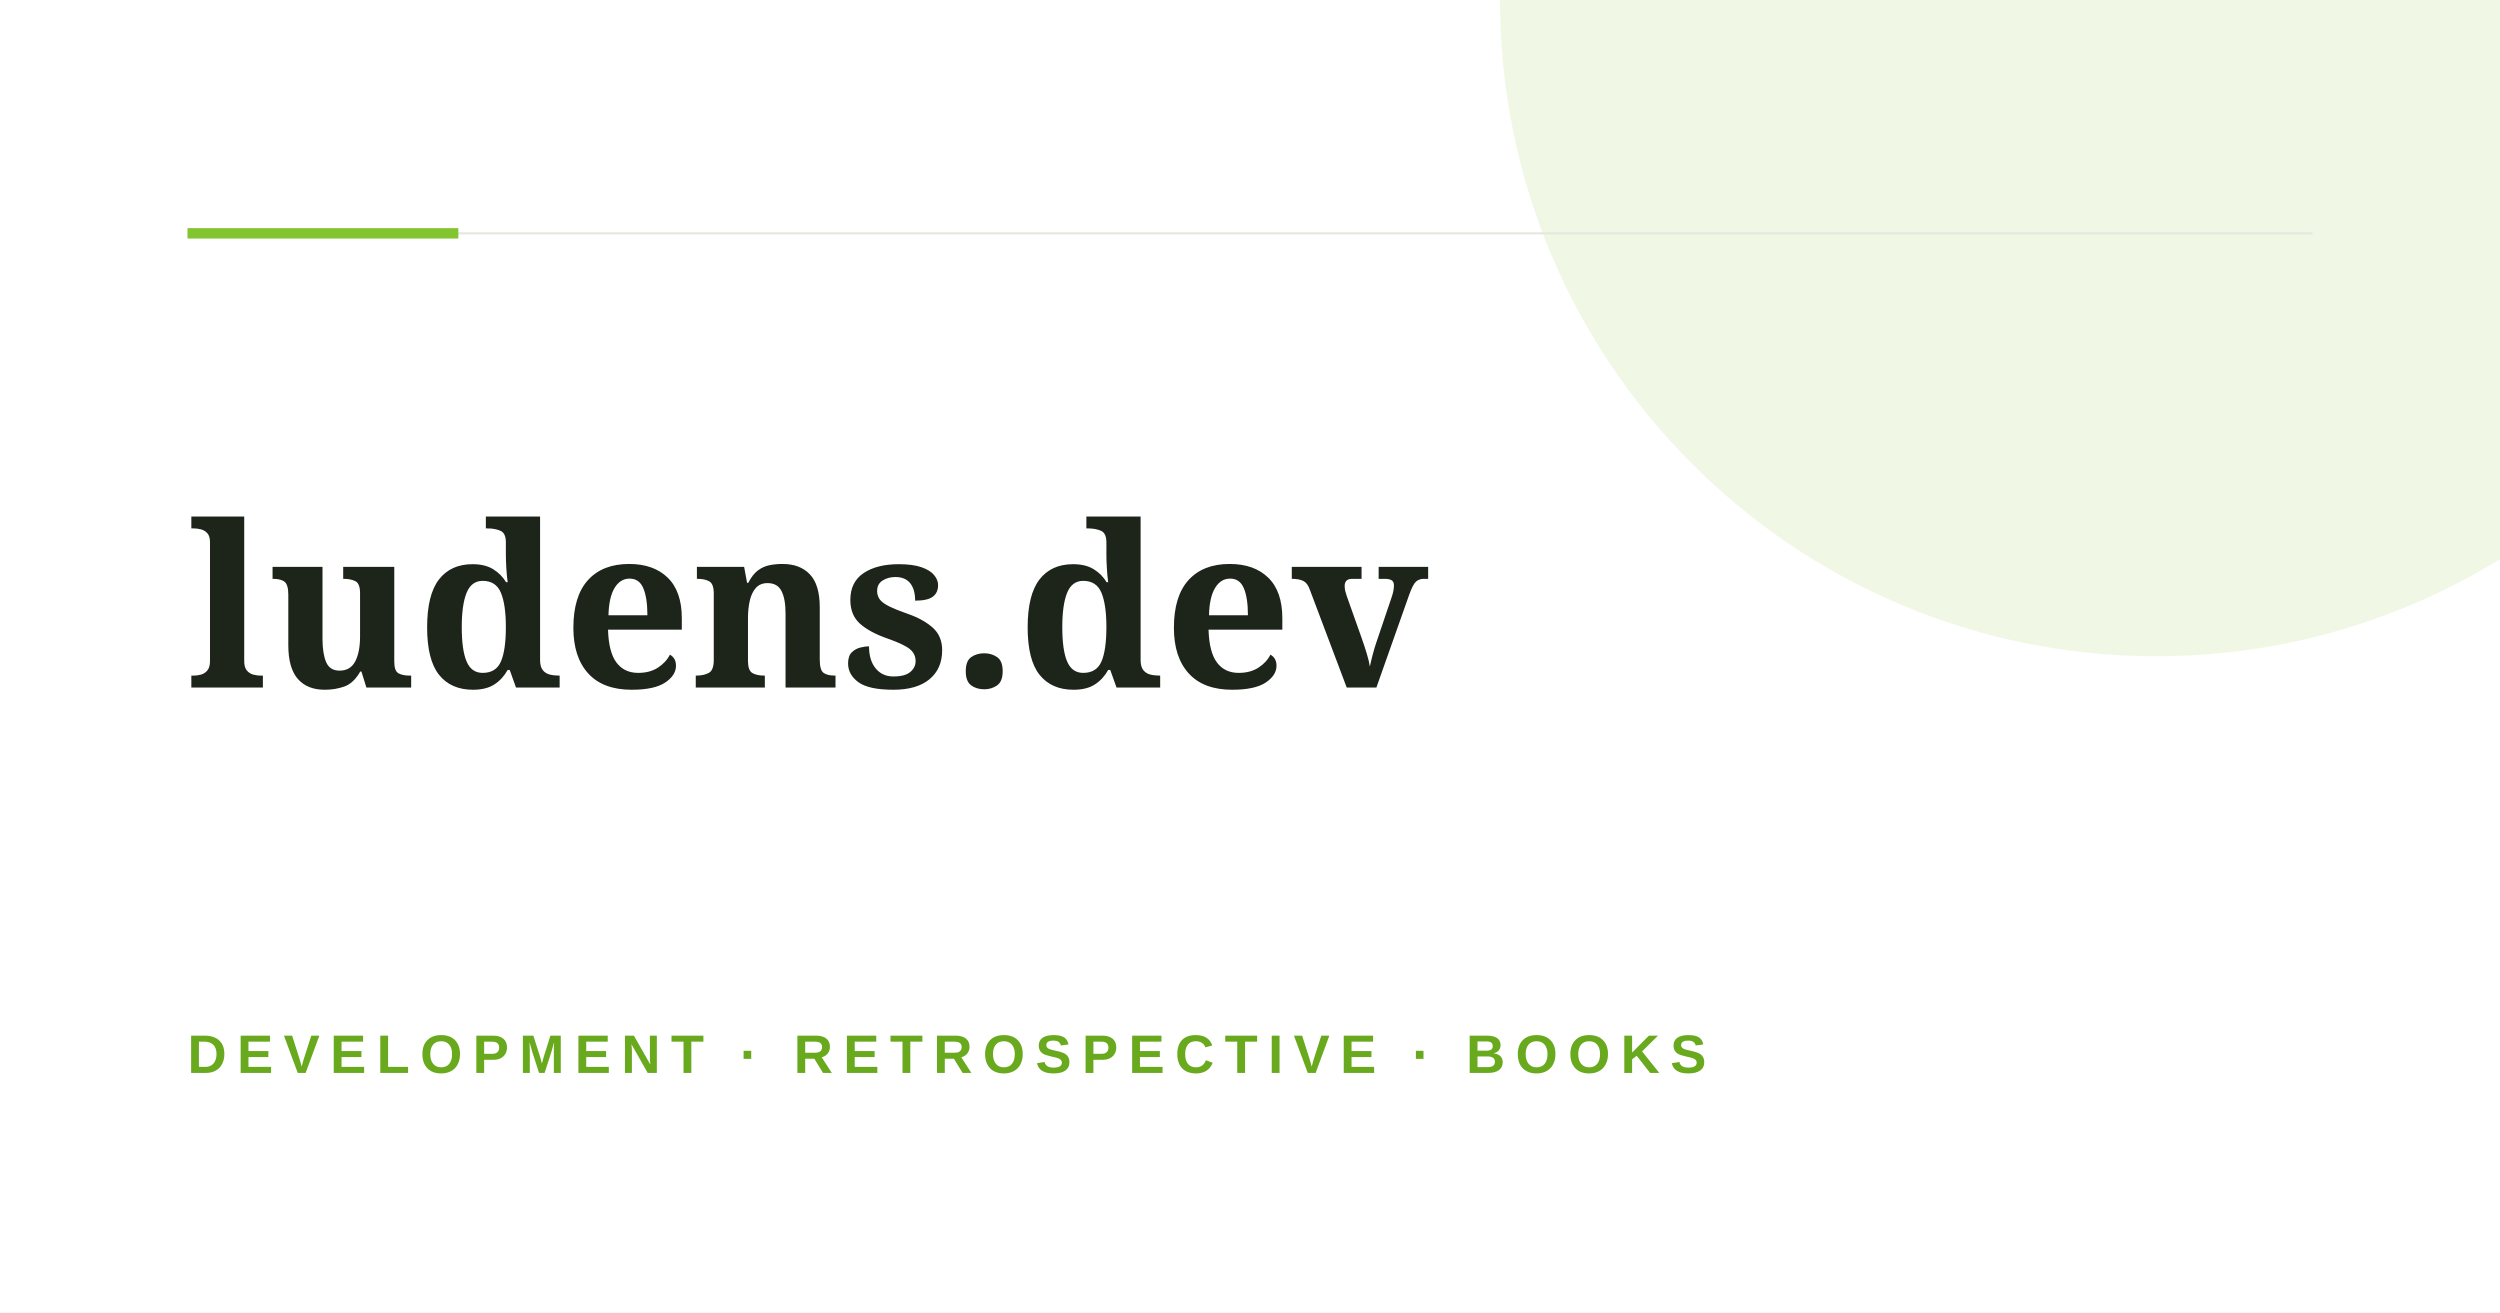
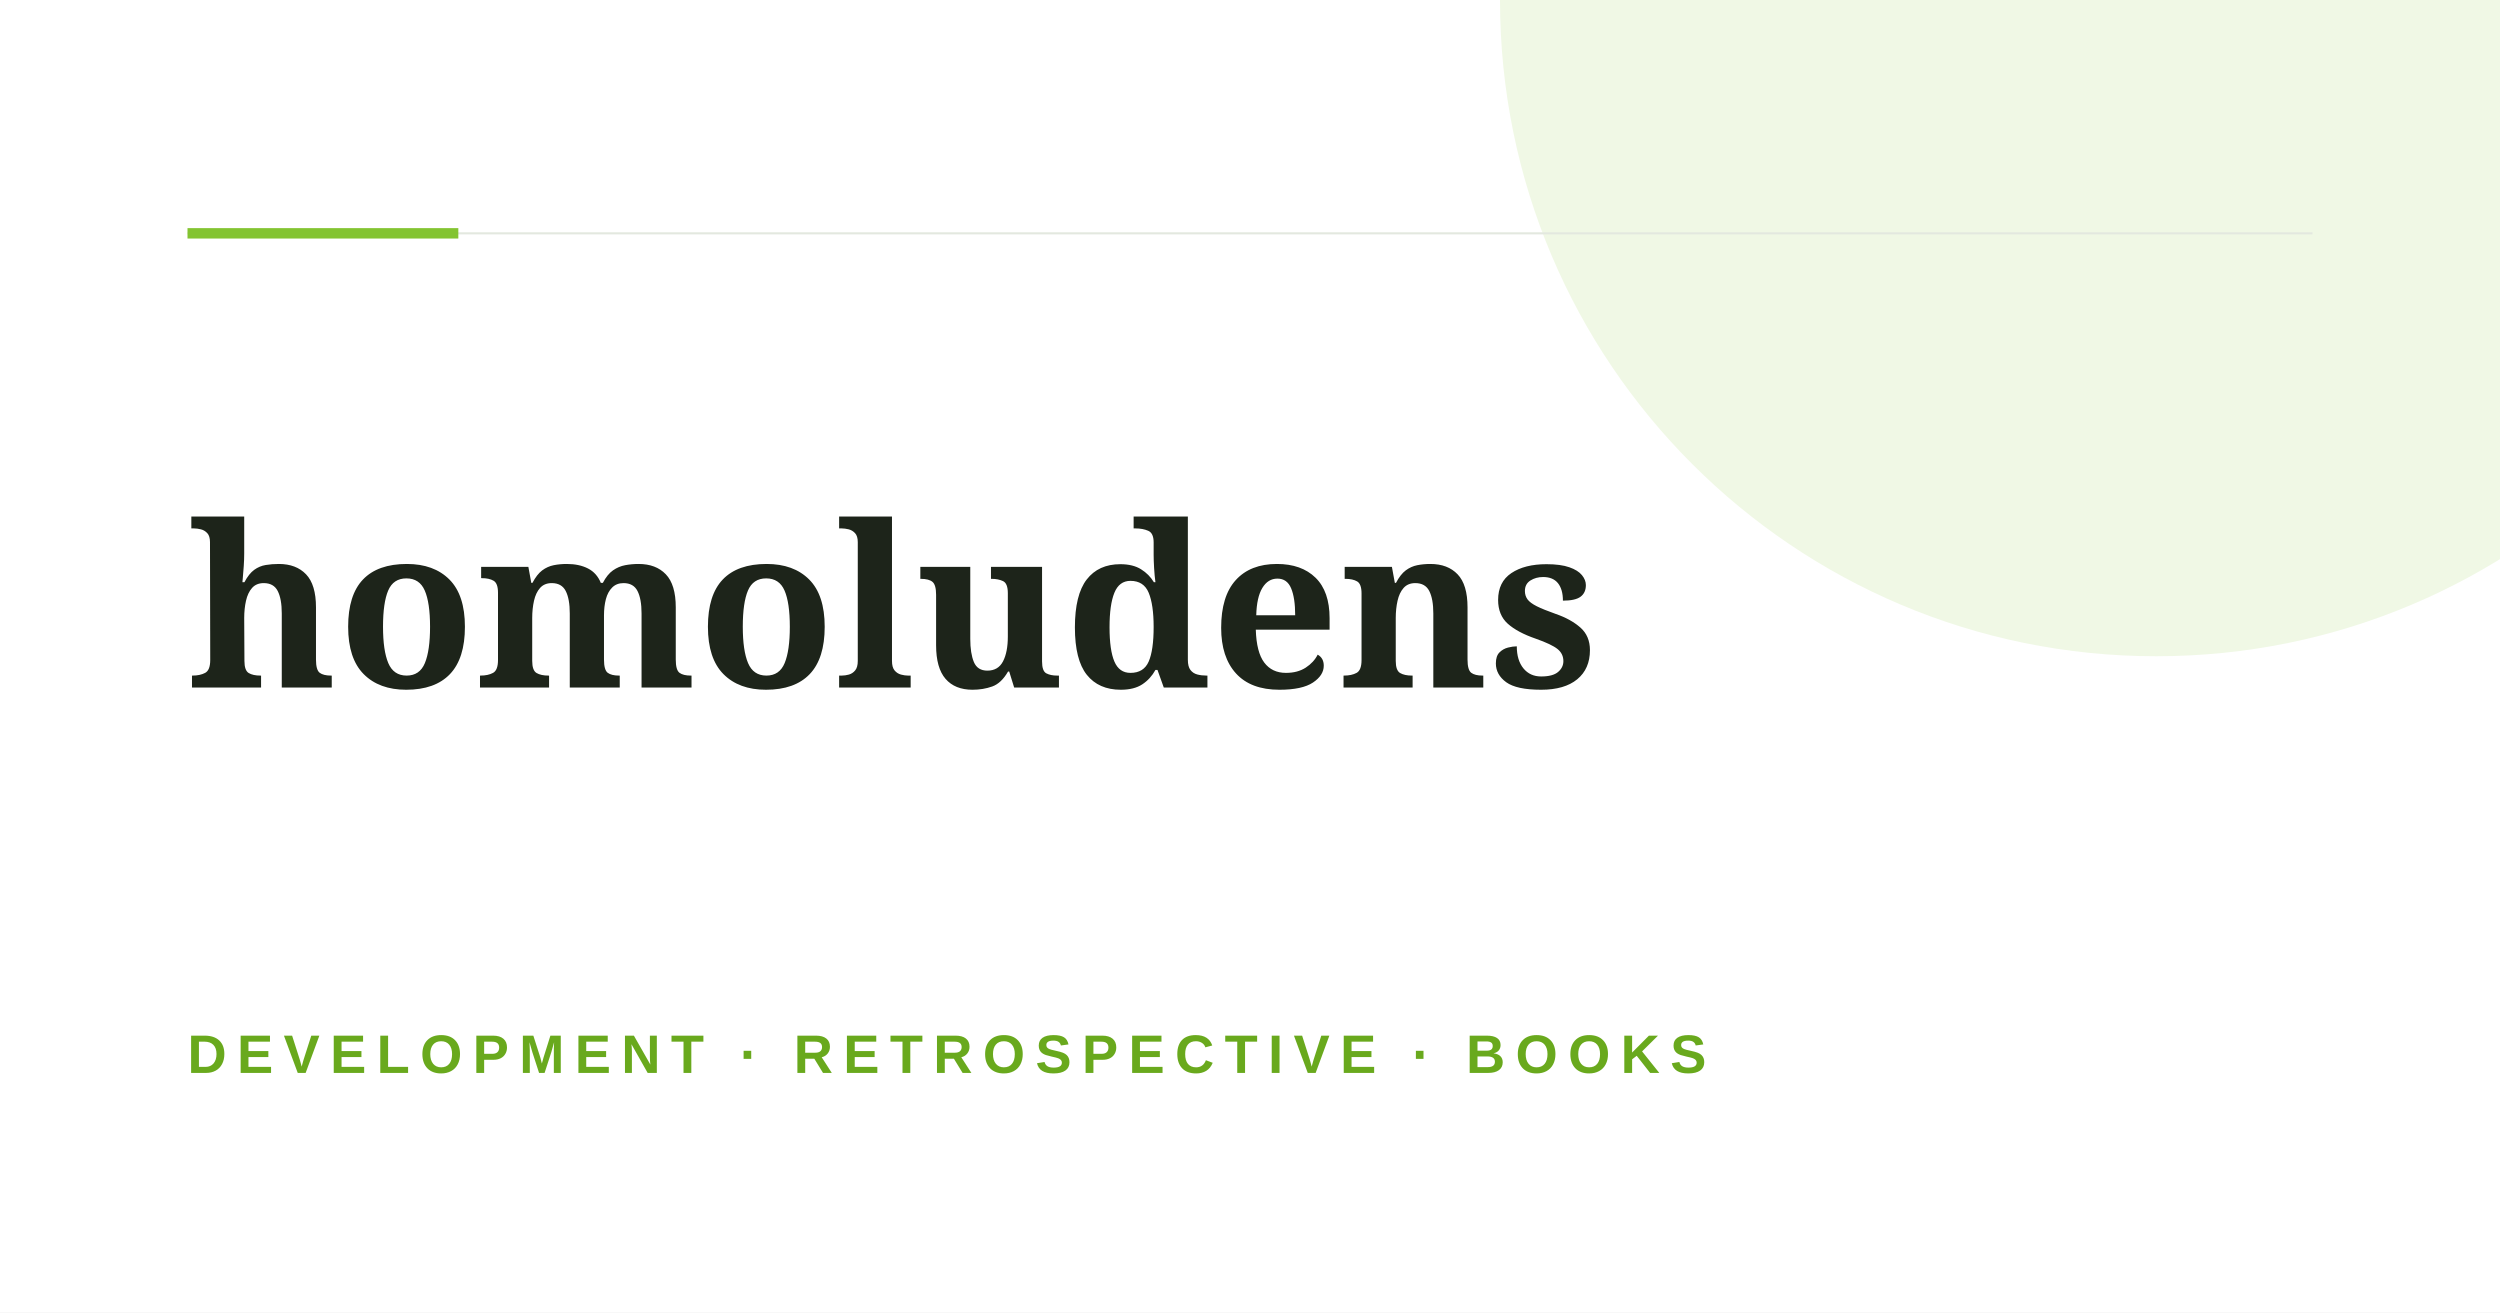
<svg xmlns="http://www.w3.org/2000/svg" width="1200" height="630" viewBox="0 0 1200 630">
  <rect width="1200" height="630" fill="#ffffff" />
  <circle cx="1035" cy="0" r="315" fill="#f0f8e5" />
  <path d="M90 112h1020" stroke="#e3e8df" />
  <path d="M90 112h130" stroke="#83c431" stroke-width="5" />
-   <text x="90" y="330" fill="#1d241a" font-family="Georgia, serif" font-size="108" font-weight="700">ludens.dev</text>
+   <text x="90" y="330" fill="#1d241a" font-family="Georgia, serif" font-size="108" font-weight="700">homoludens</text>
  <text x="90" y="515" fill="#69a91d" font-family="Arial, sans-serif" font-size="26" font-weight="700" letter-spacing="5">DEVELOPMENT · RETROSPECTIVE · BOOKS</text>
</svg>
